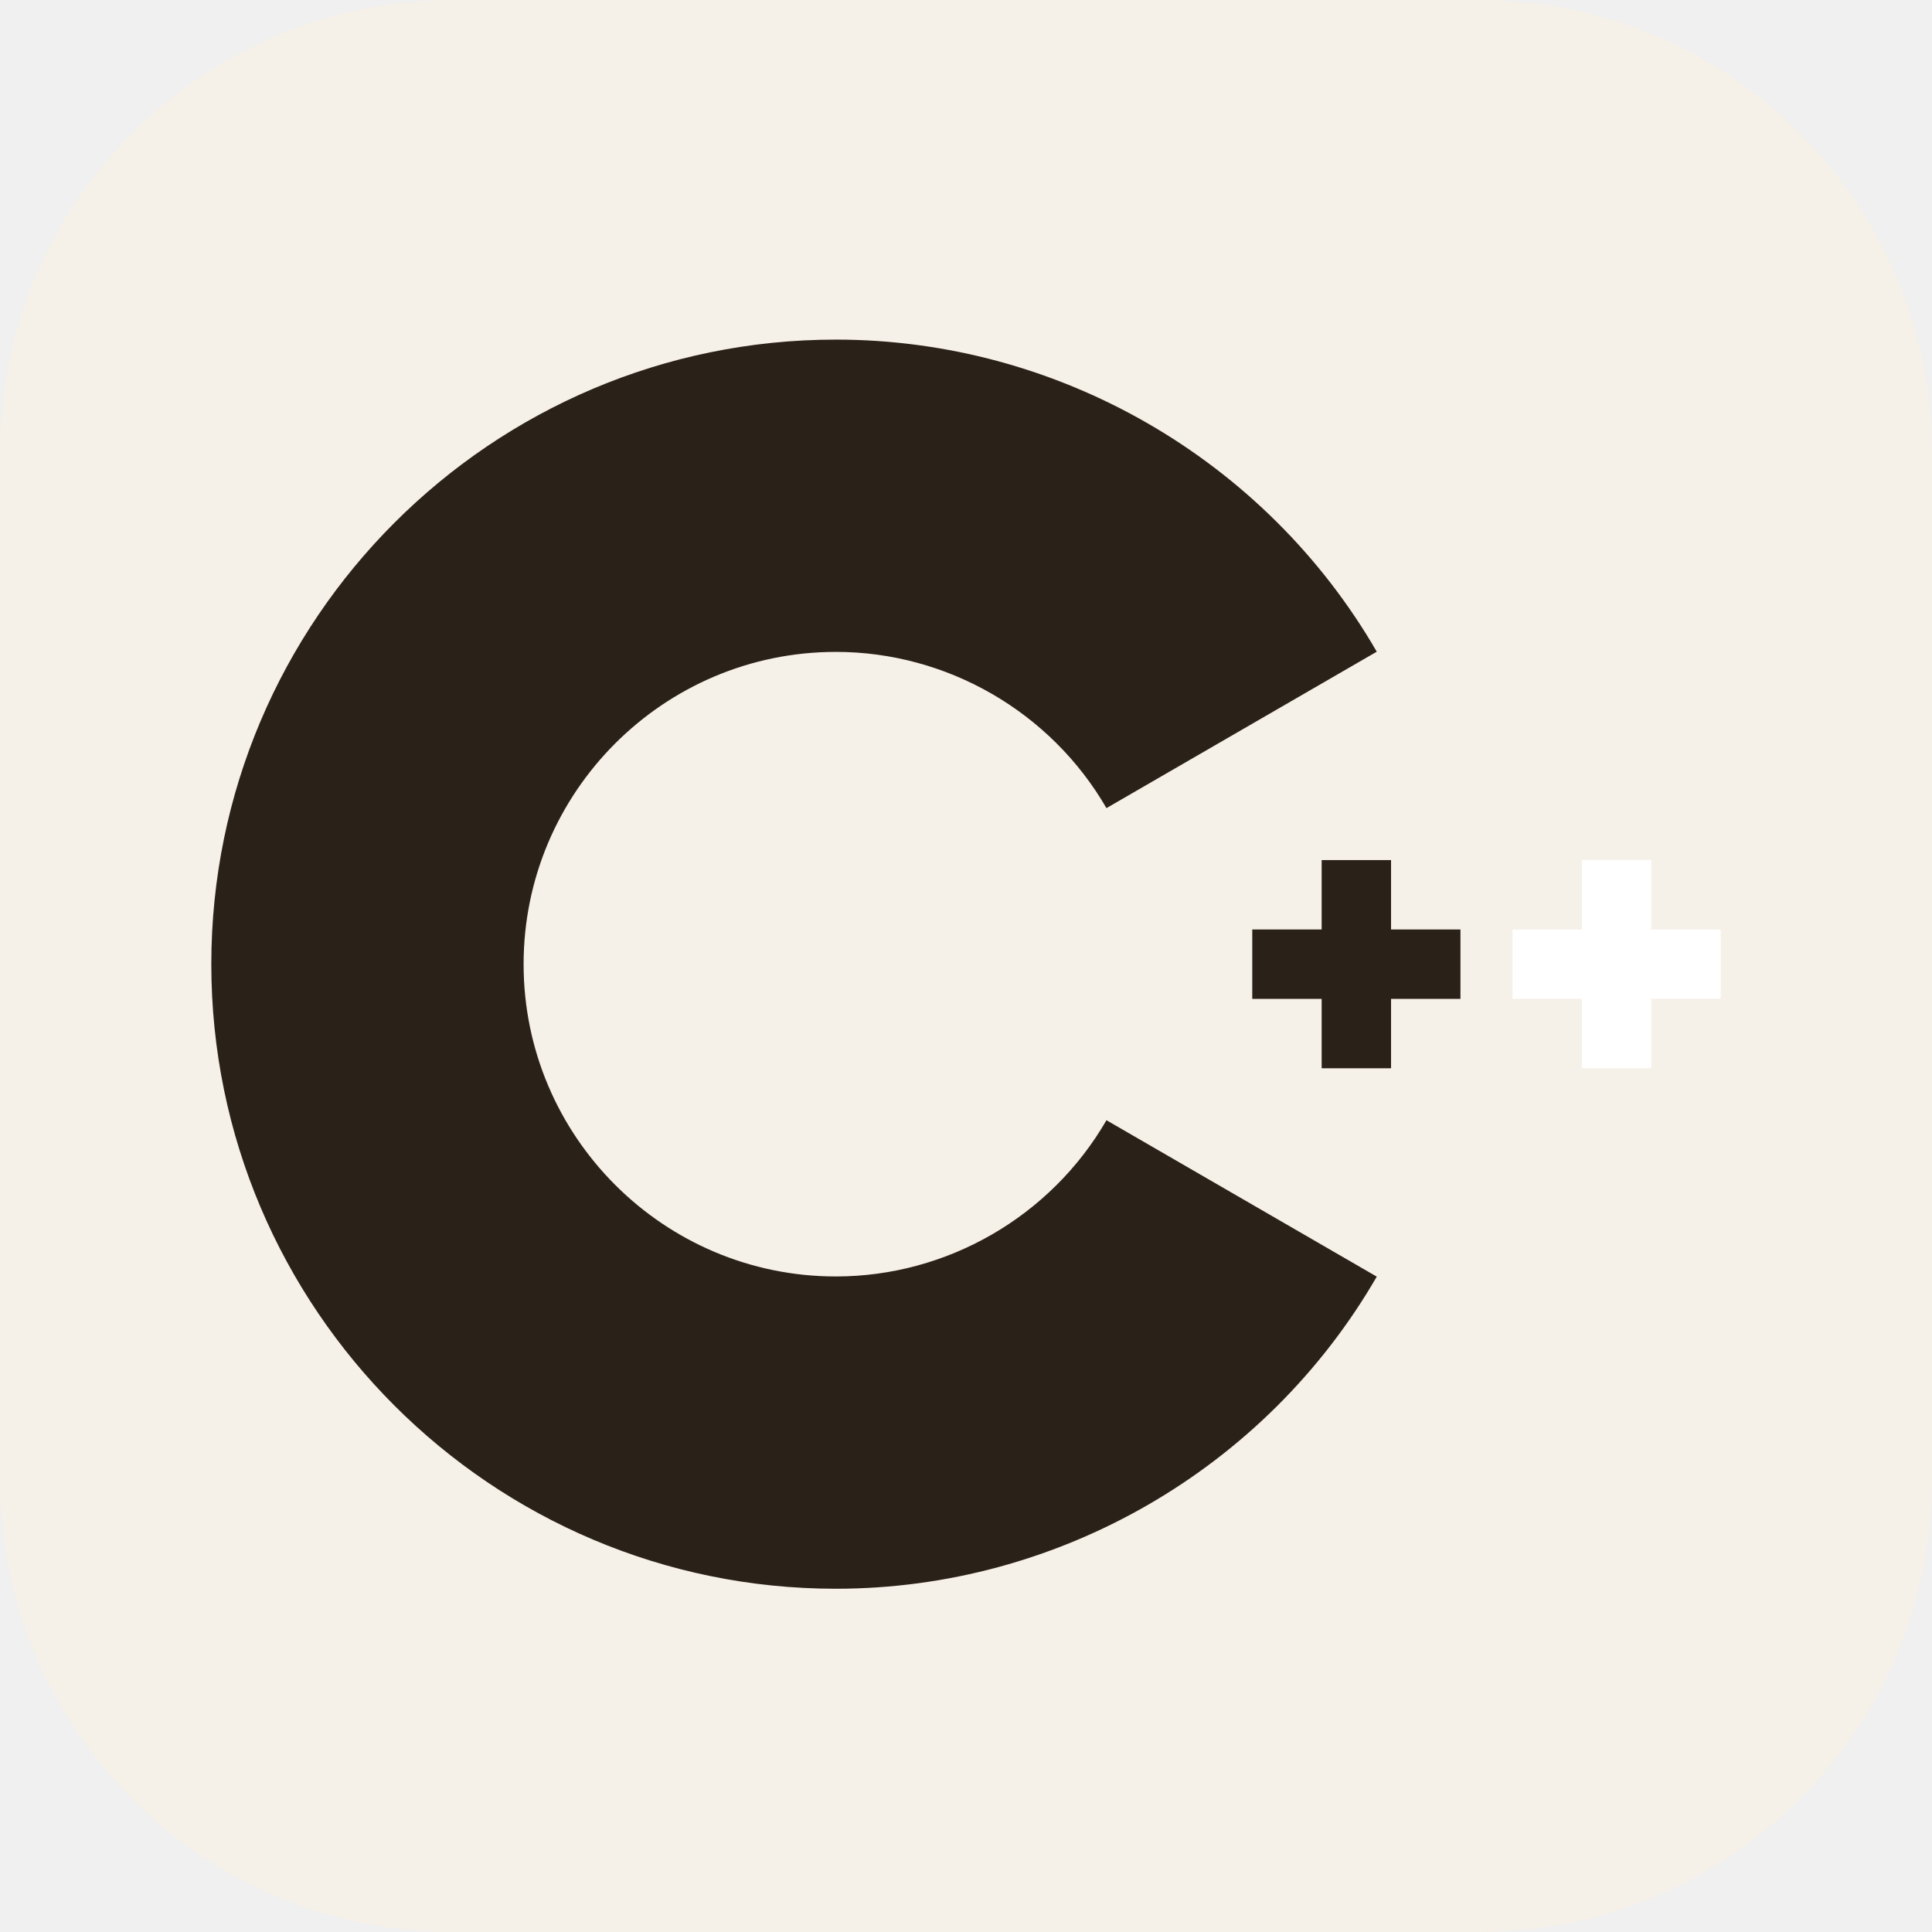
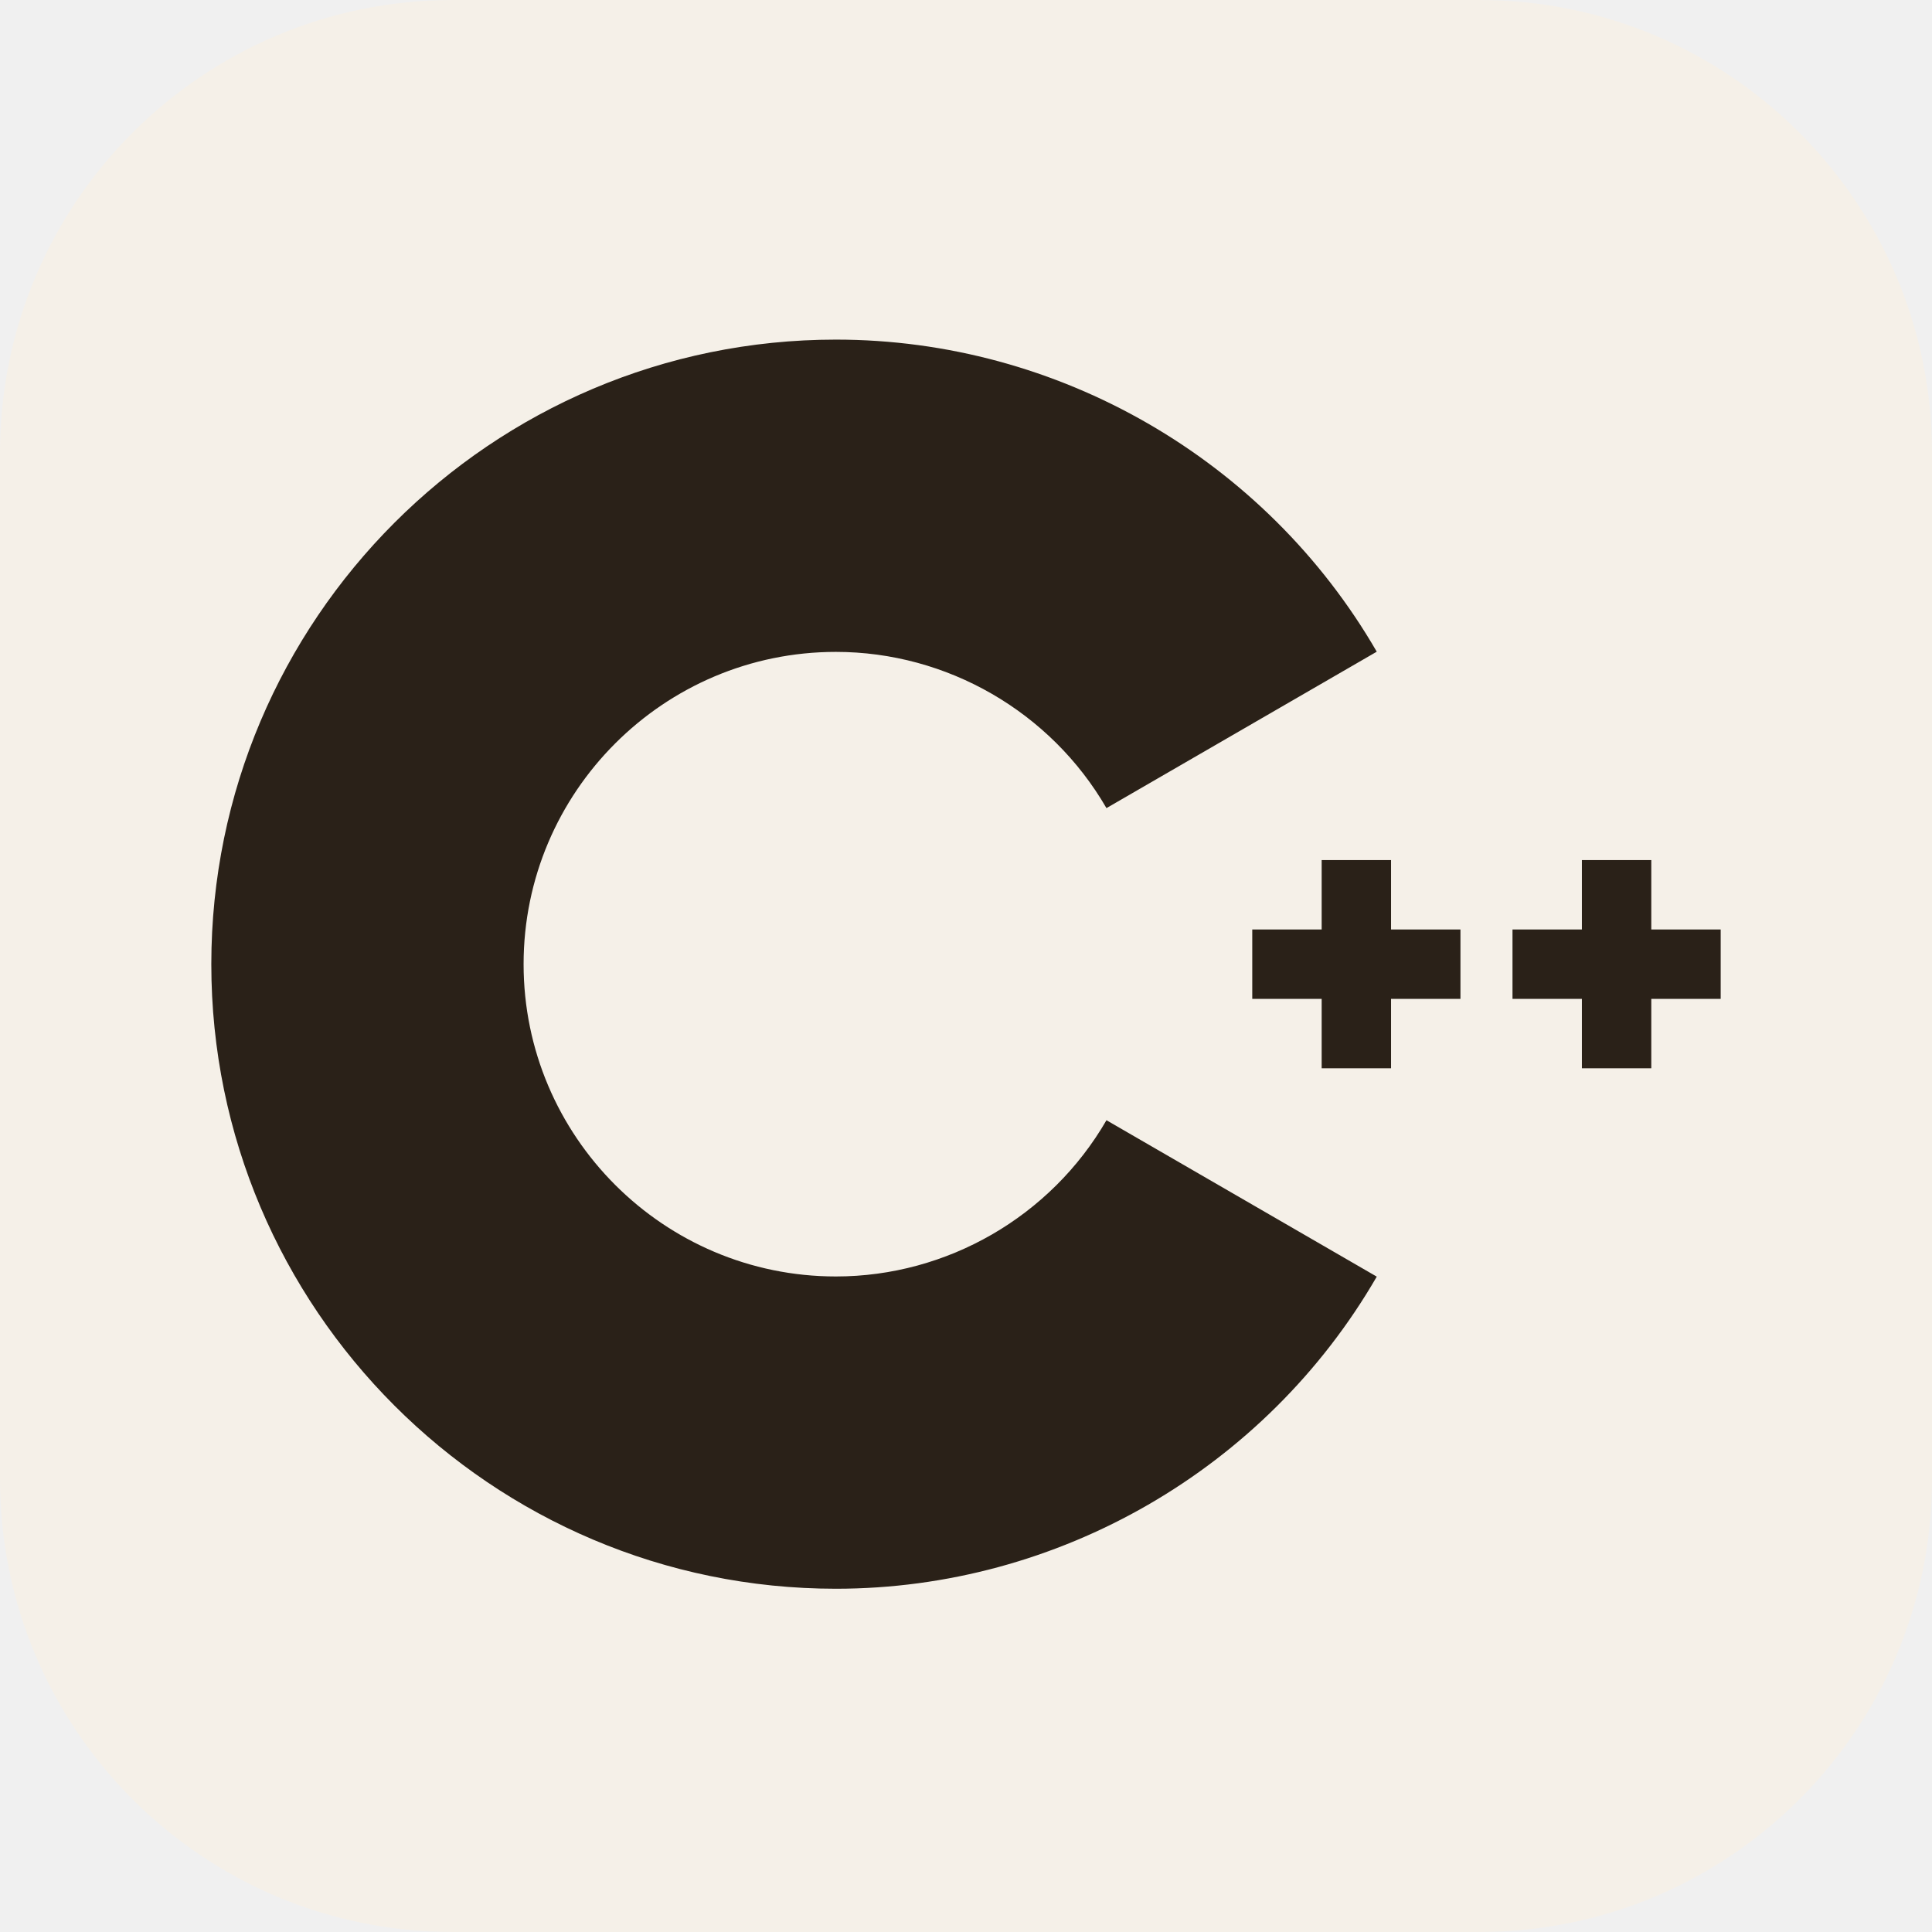
<svg xmlns="http://www.w3.org/2000/svg" width="256" height="256" fill="none" viewBox="0 0 256 256">
  <rect width="256" height="256" fill="#F5F0E8" rx="60" />
  <path fill="#2A2118" d="M110.759 210.517C65.125 210.517 28 173.392 28 127.759C28 82.125 65.125 45 110.759 45C140.204 45 167.667 60.846 182.427 86.353L146.611 107.079C139.224 94.311 125.485 86.379 110.759 86.379C87.942 86.379 69.379 104.942 69.379 127.759C69.379 150.575 87.942 169.138 110.759 169.138C125.486 169.138 139.225 161.206 146.613 148.436L182.429 169.161C167.669 194.671 140.206 210.517 110.759 210.517Z" />
  <path fill="#2A2118" d="M193.517 123.161H184.321V113.965H175.127V123.161H165.931V132.356H175.127V141.552H184.321V132.356H193.517V123.161Z" />
-   <path fill="#fff" d="M228 123.161H218.804V113.965H209.61V123.161H200.414V132.356H209.61V141.552H218.804V132.356H228V123.161Z" />
+   <path fill="#2A2118" d="M228 123.161H218.804V113.965H209.61V123.161H200.414V132.356H209.61V141.552H218.804V132.356H228V123.161Z" />
</svg>
